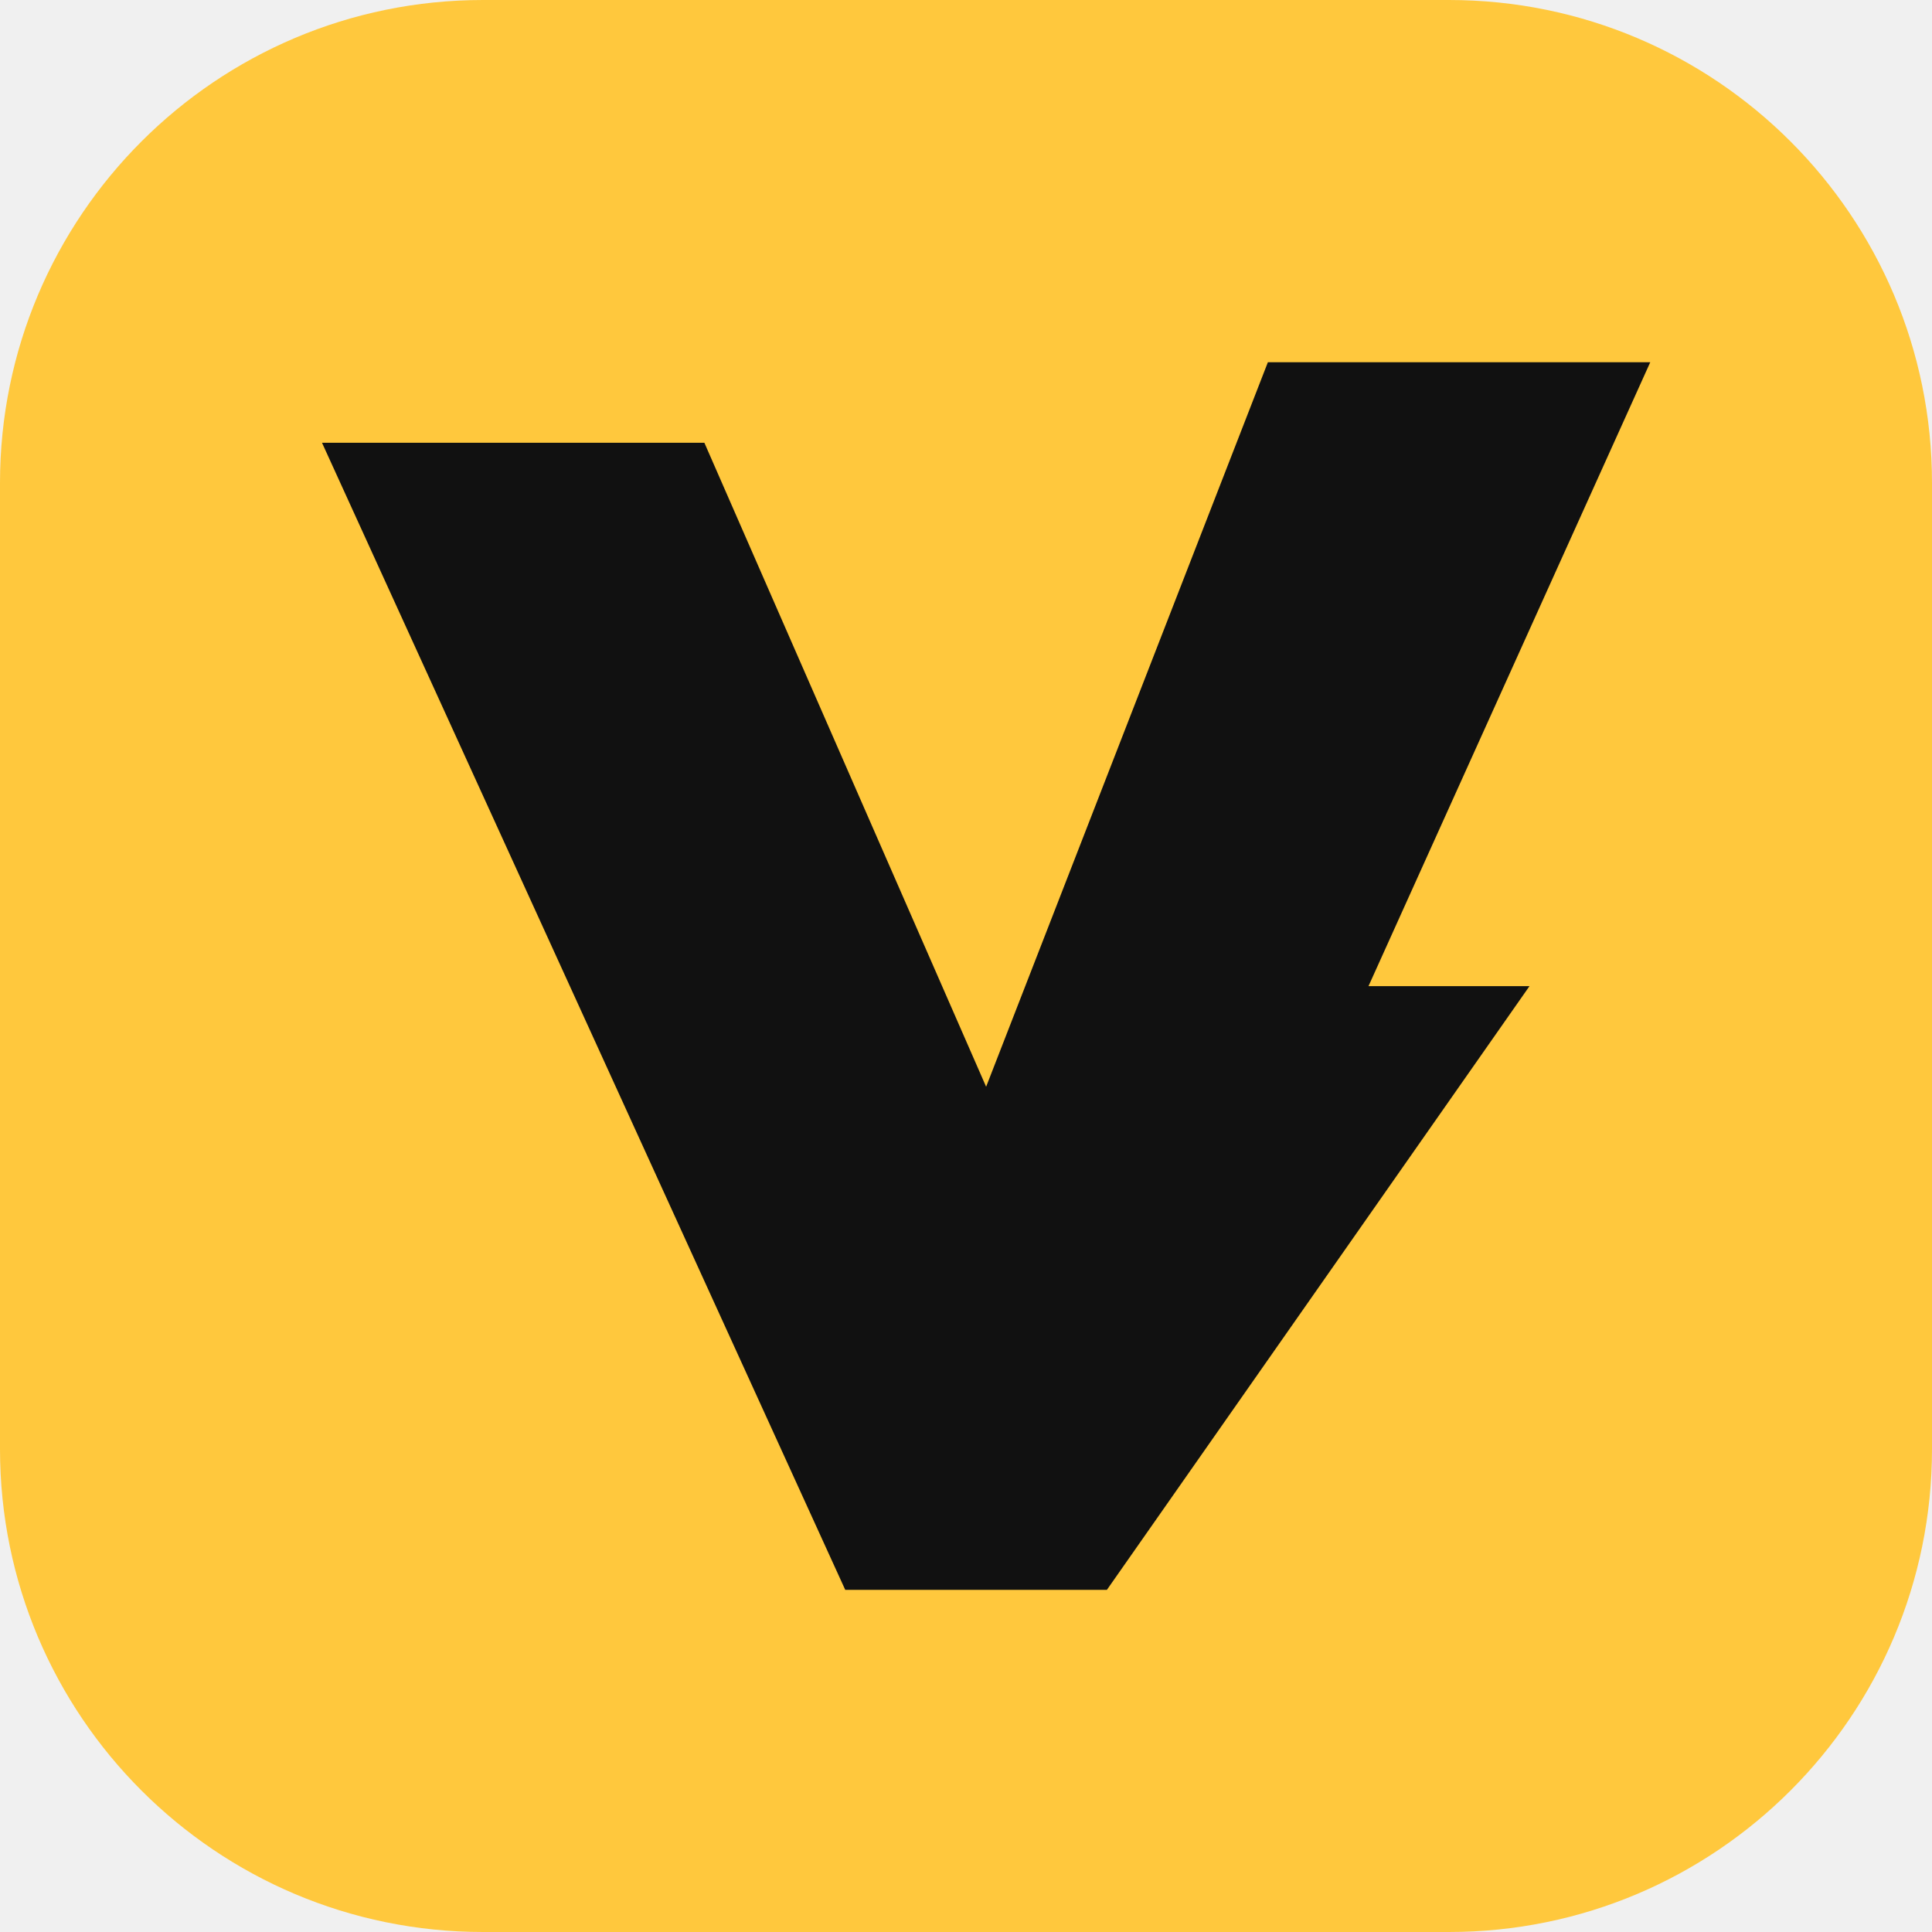
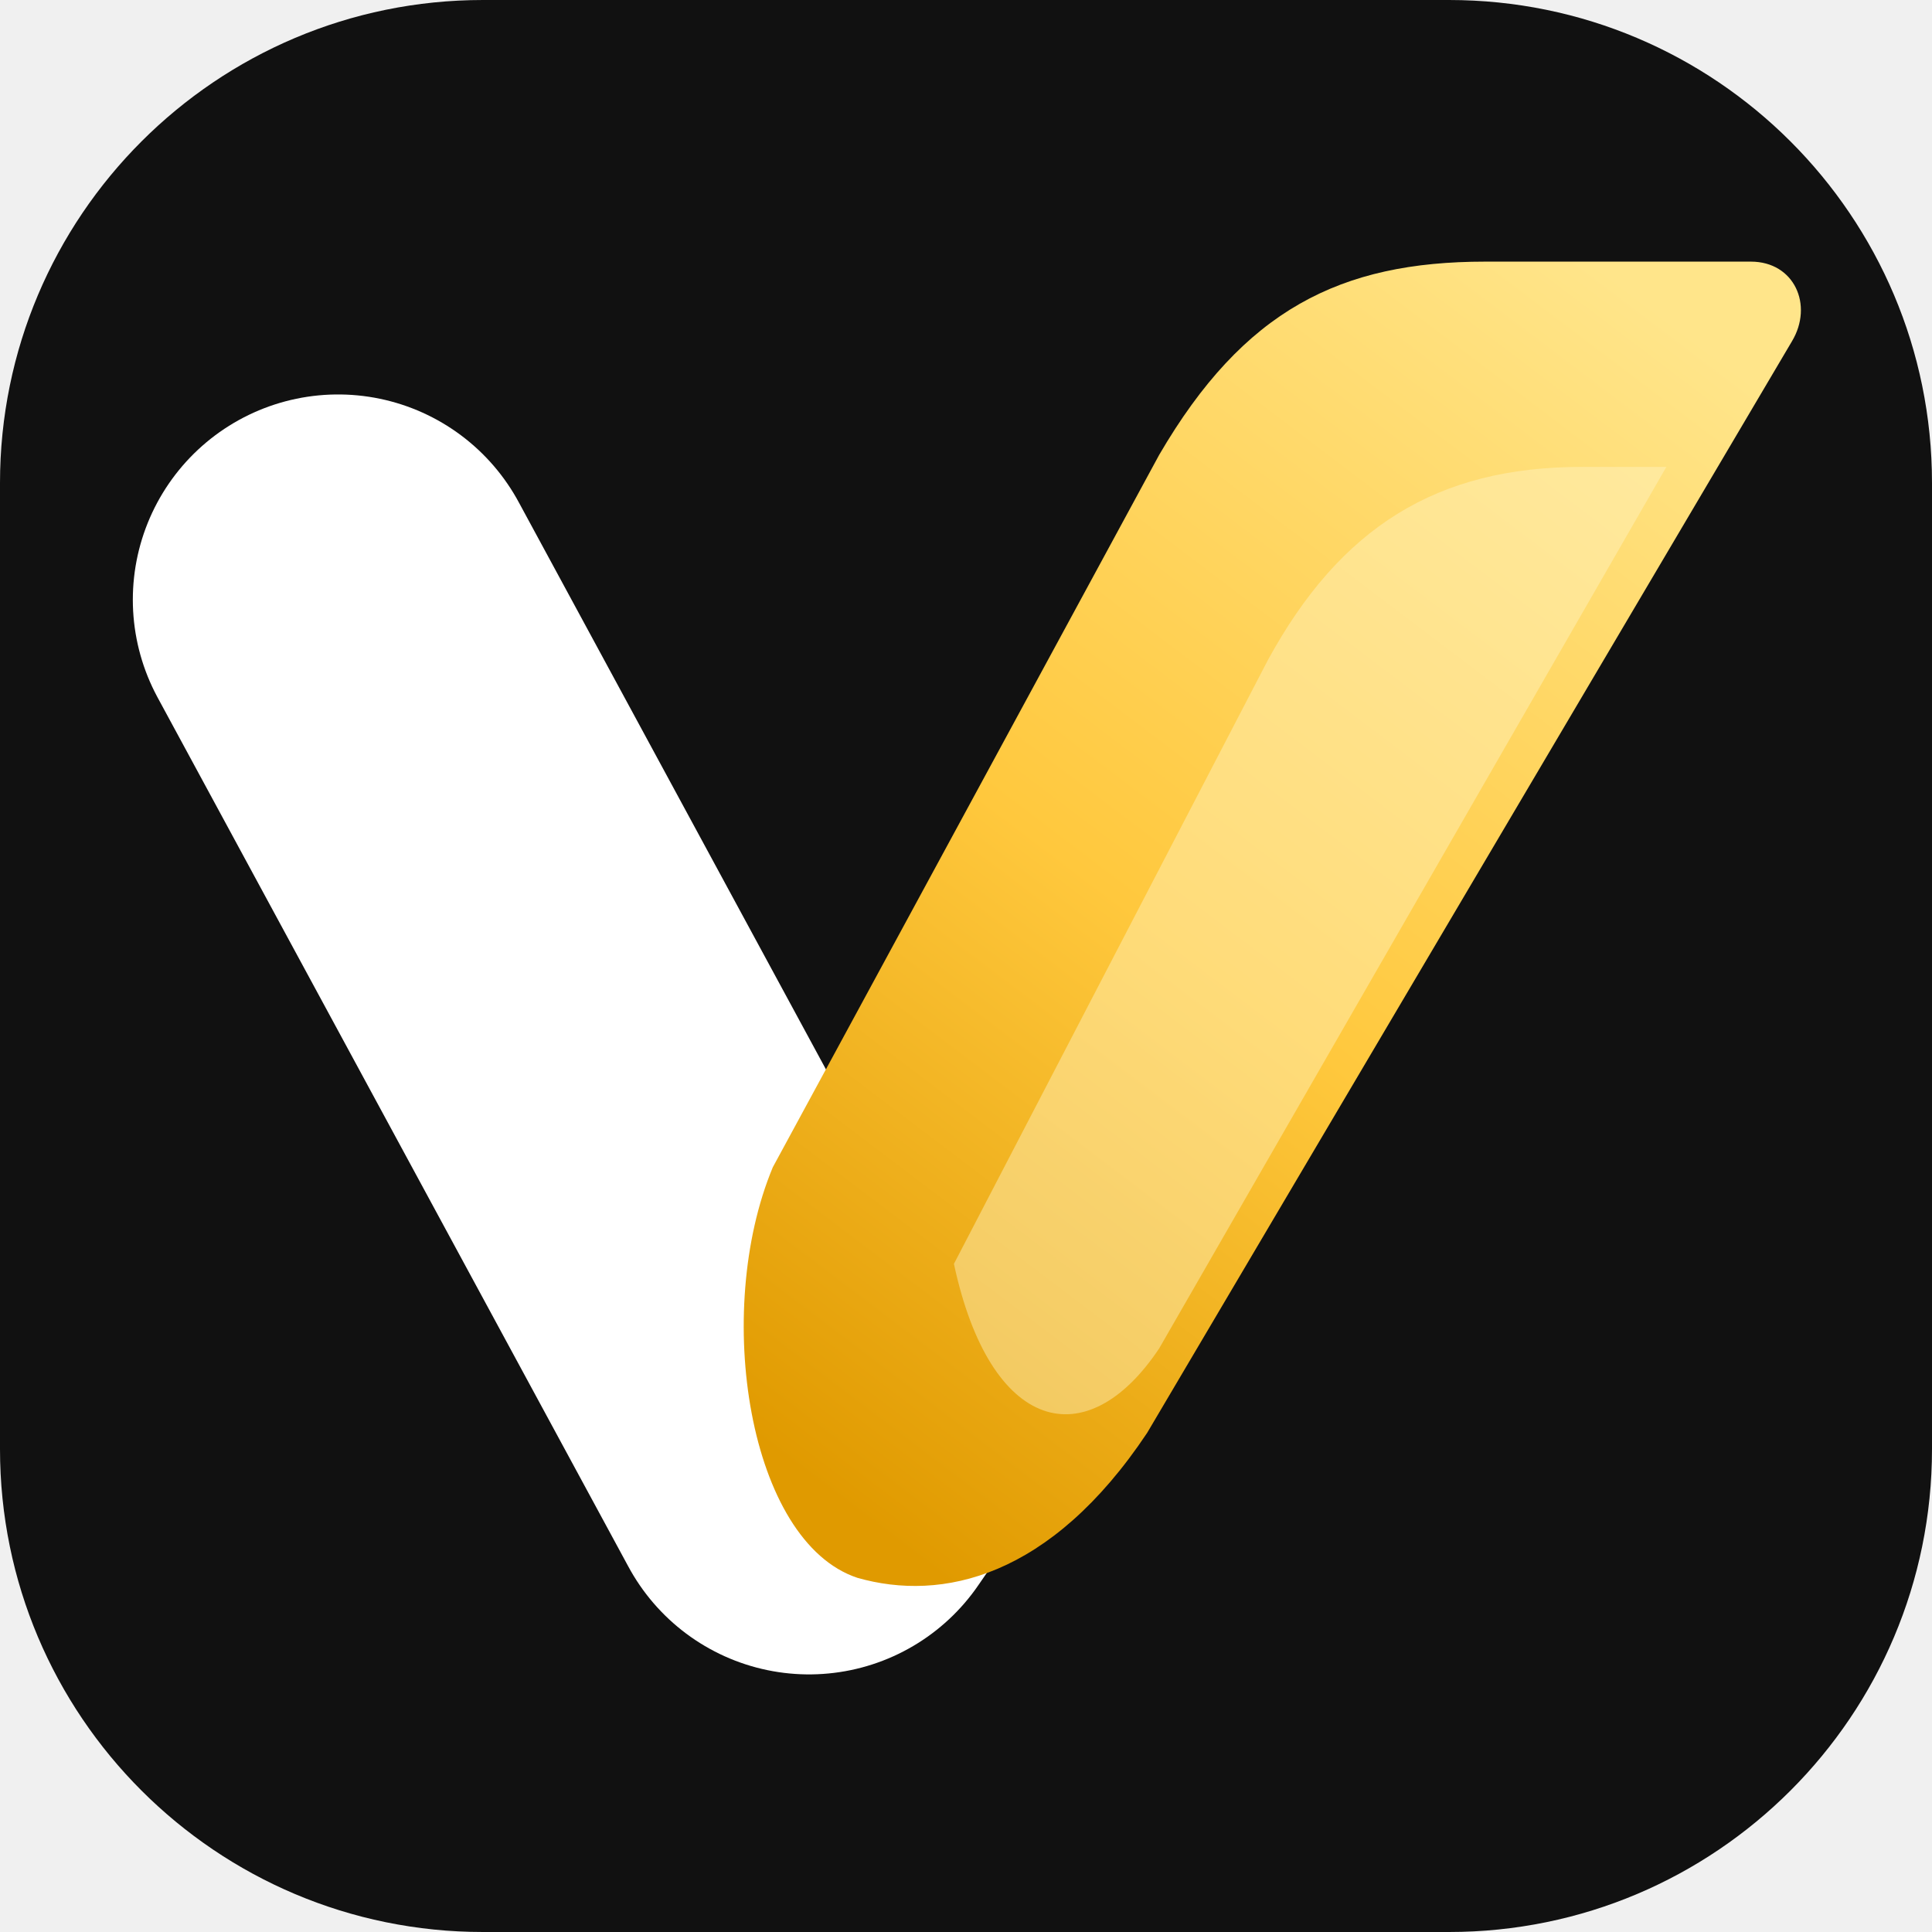
<svg xmlns="http://www.w3.org/2000/svg" viewBox="0 0 48 48">
-   <rect width="48" height="48" rx="12" fill="#FFC83D" />
-   <path d="M8 11 H17.5 L24.5 27 L31.5 9 H41 L34 24.5 H38 L27.5 39.5 H21 Z" fill="#111111" transform="translate(24 24) scale(1) translate(-24 -24)" />
+   <defs>
+     <linearGradient id="b" x1="0.2" y1="1" x2="0.8" y2="0">
+       <stop offset="0" stop-color="#E09A00" />
+       <stop offset="0.45" stop-color="#FFC83D" />
+       <stop offset="1" stop-color="#FFE58A" />
+     </linearGradient>
+   </defs>
+   <rect width="48" height="48" rx="12" fill="#111111" />
+   <g transform="translate(24 24.5) scale(0.6) translate(-58.5 -44.5)">
+     <path d="M32.5 28.5 L52 64.5 L62 50" fill="none" stroke="#FFFFFF" stroke-width="17" stroke-linecap="round" stroke-linejoin="round" />
+     <path d="M50.5 52 L66.5 22.5 C70 16.5 74 14.5 80 14.5 L91 14.5 C92.8 14.5 93.6 16.3 92.7 17.8 L66 63 C62 69 57.5 70 54 69 C49.5 67.5 48 58 50.5 52 Z" fill="url(#b)" />
+     <path d="M58 56 L71 31 C74 25.5 78 23 84 23 L87.5 23 L66.5 59.5 C63.5 64 59.5 63 58 56 Z" fill="#FFF3C4" opacity="0.45" />
+   </g>
</svg>
